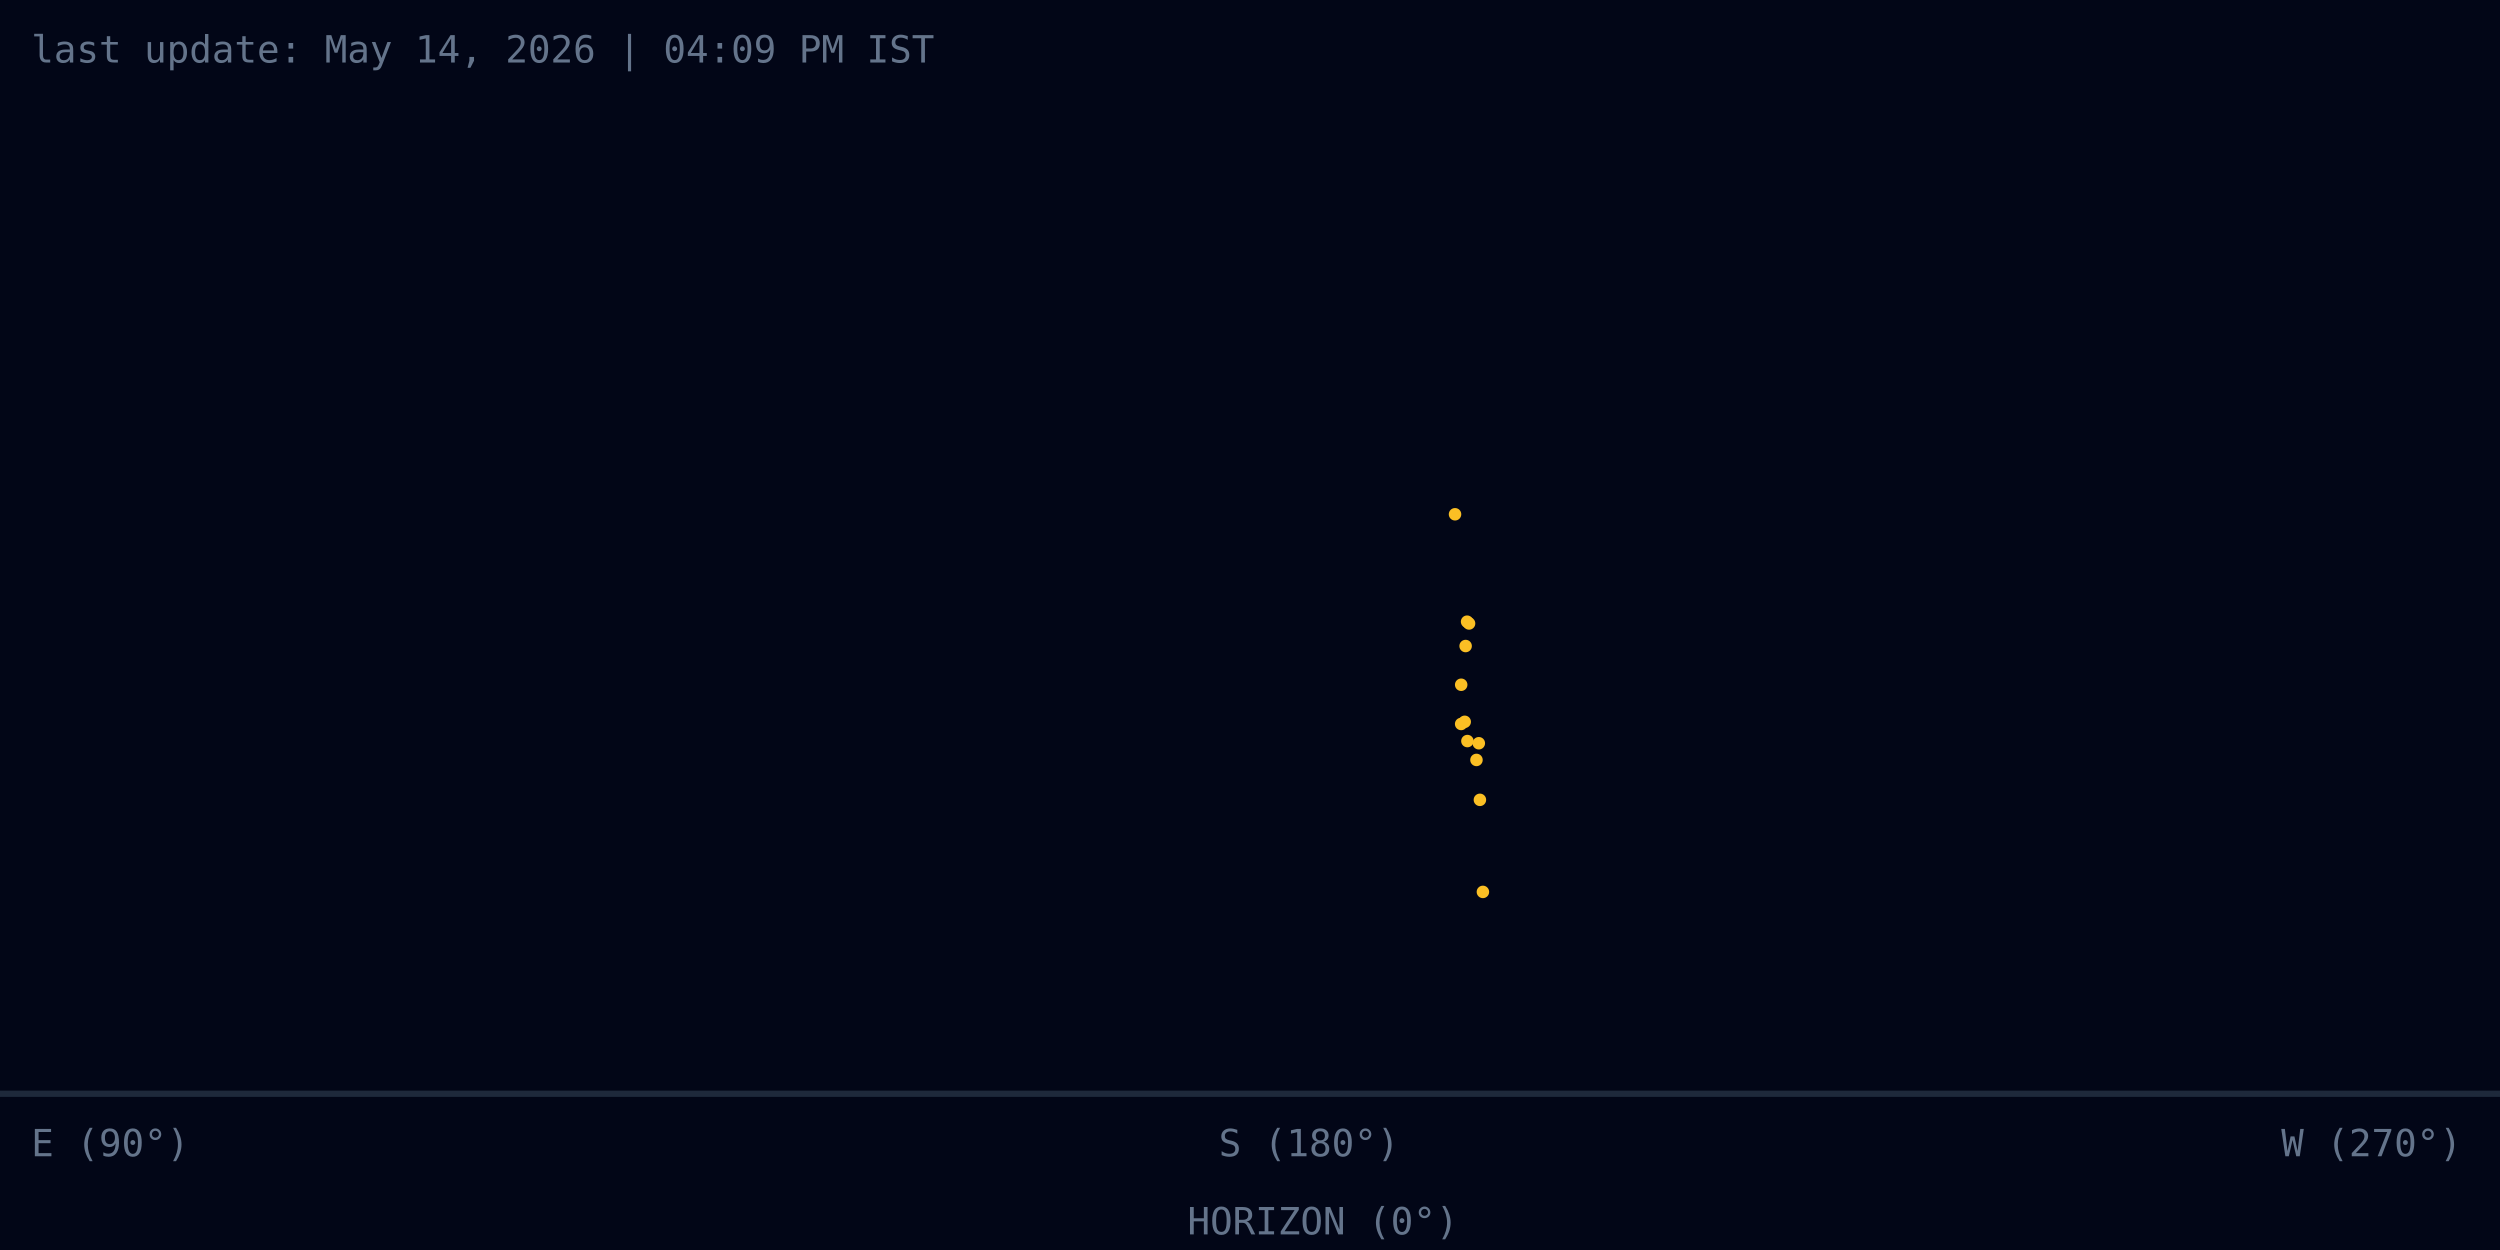
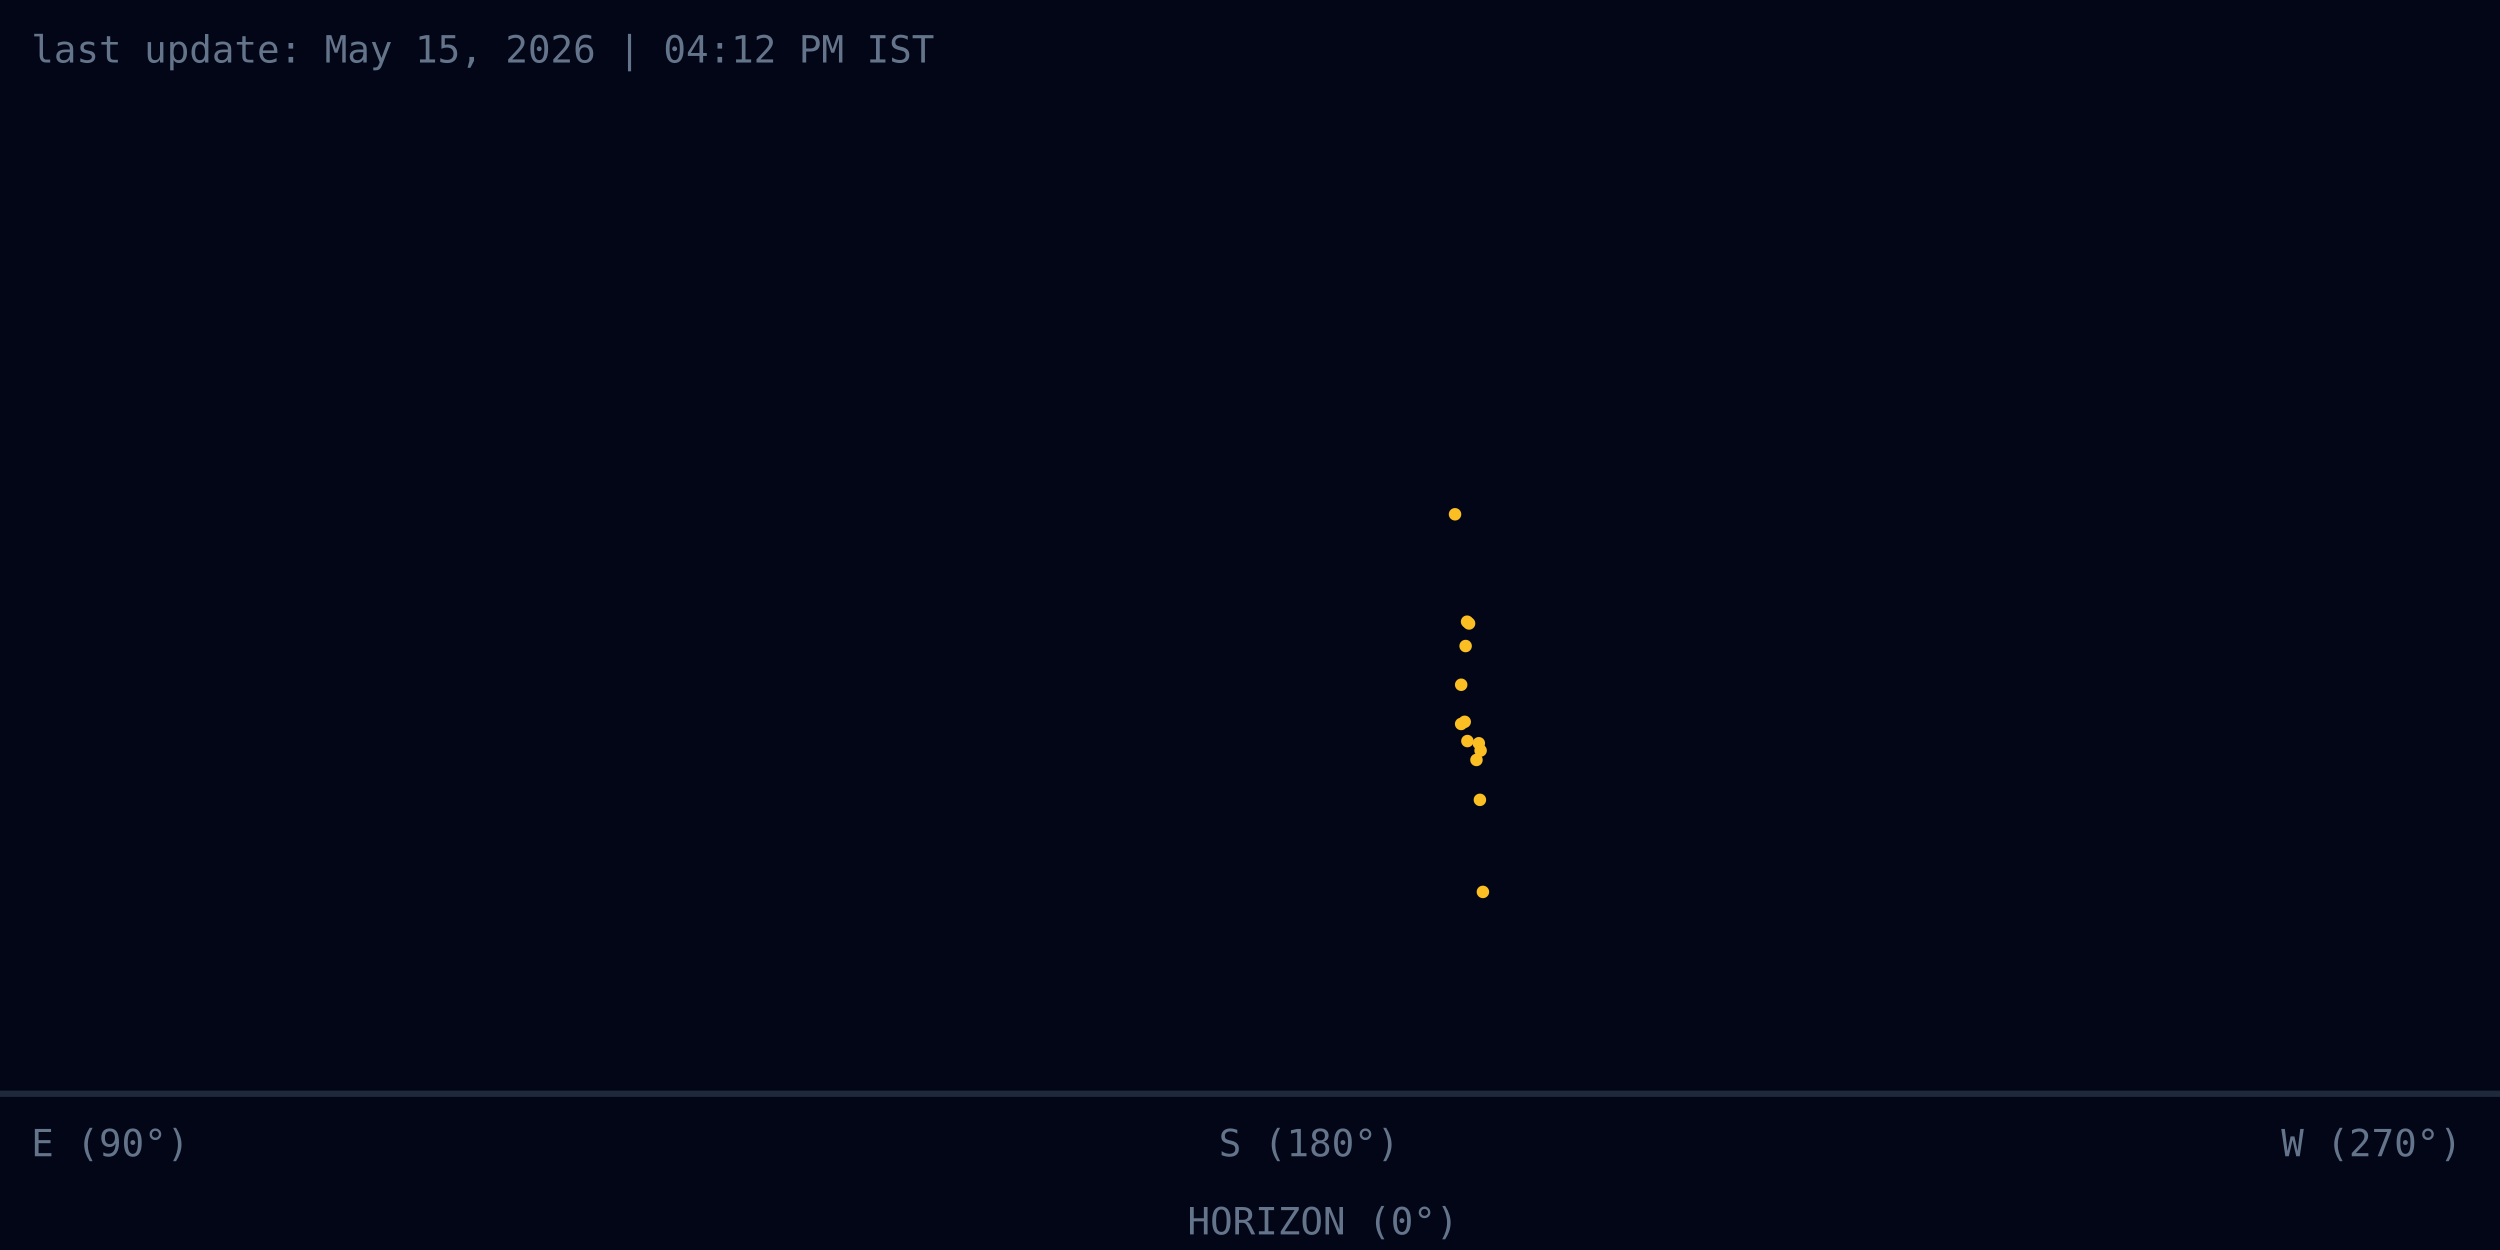
<svg xmlns="http://www.w3.org/2000/svg" width="800" height="400" viewBox="0 0 800 400">
  <rect width="800" height="400" fill="#020617" />
-   <text id="last-update" x="10" y="20" fill="#64748b" font-family="monospace">last update: May 14, 2026 | 04:09 PM IST</text>
+   <text id="last-update" x="10" y="20" fill="#64748b" font-family="monospace">last update: May 15, 2026 | 04:12 PM IST</text>
  <line x1="0" y1="350" x2="800" y2="350" stroke="#1e293b" stroke-width="2" />
  <text x="380" y="395" fill="#64748b" font-size="12" font-family="monospace">HORIZON (0°)</text>
  <text x="730" y="370" fill="#64748b" font-size="12" font-family="monospace">W (270°)</text>
  <text x="390" y="370" fill="#64748b" font-size="12" font-family="monospace">S (180°)</text>
  <text x="10" y="370" fill="#64748b" font-size="12" font-family="monospace">E (90°)</text>
  <g id="analemma-points">
    <circle cx=" 465.61" cy=" 164.57" r="2" fill="#fbbf24">
 </circle>
    <circle cx=" 467.57" cy=" 231.67" r="2" fill="#fbbf24">
 </circle>
    <circle cx=" 467.58" cy=" 219.12" r="2" fill="#fbbf24">
 </circle>
    <circle cx=" 468.71" cy=" 230.98" r="2" fill="#fbbf24">
 </circle>
    <circle cx=" 469.57" cy=" 237.14" r="2" fill="#fbbf24">
 </circle>
    <circle cx=" 469.00" cy=" 206.73" r="2" fill="#fbbf24">
 </circle>
    <circle cx=" 469.47" cy=" 198.94" r="2" fill="#fbbf24">
 </circle>
    <circle cx=" 470.10" cy=" 199.51" r="2" fill="#fbbf24">
 </circle>
    <circle cx=" 474.53" cy=" 285.41" r="2" fill="#fbbf24">
 </circle>
    <circle cx=" 472.47" cy=" 243.18" r="2" fill="#fbbf24">
 </circle>
    <circle cx=" 473.57" cy=" 255.95" r="2" fill="#fbbf24">
 </circle>
    <circle cx=" 473.22" cy=" 237.84" r="2" fill="#fbbf24">
 </circle>
+     <circle cx=" 473.79" cy=" 240.17" r="2" fill="#fbbf24">
+  </circle>
  </g>
</svg>
